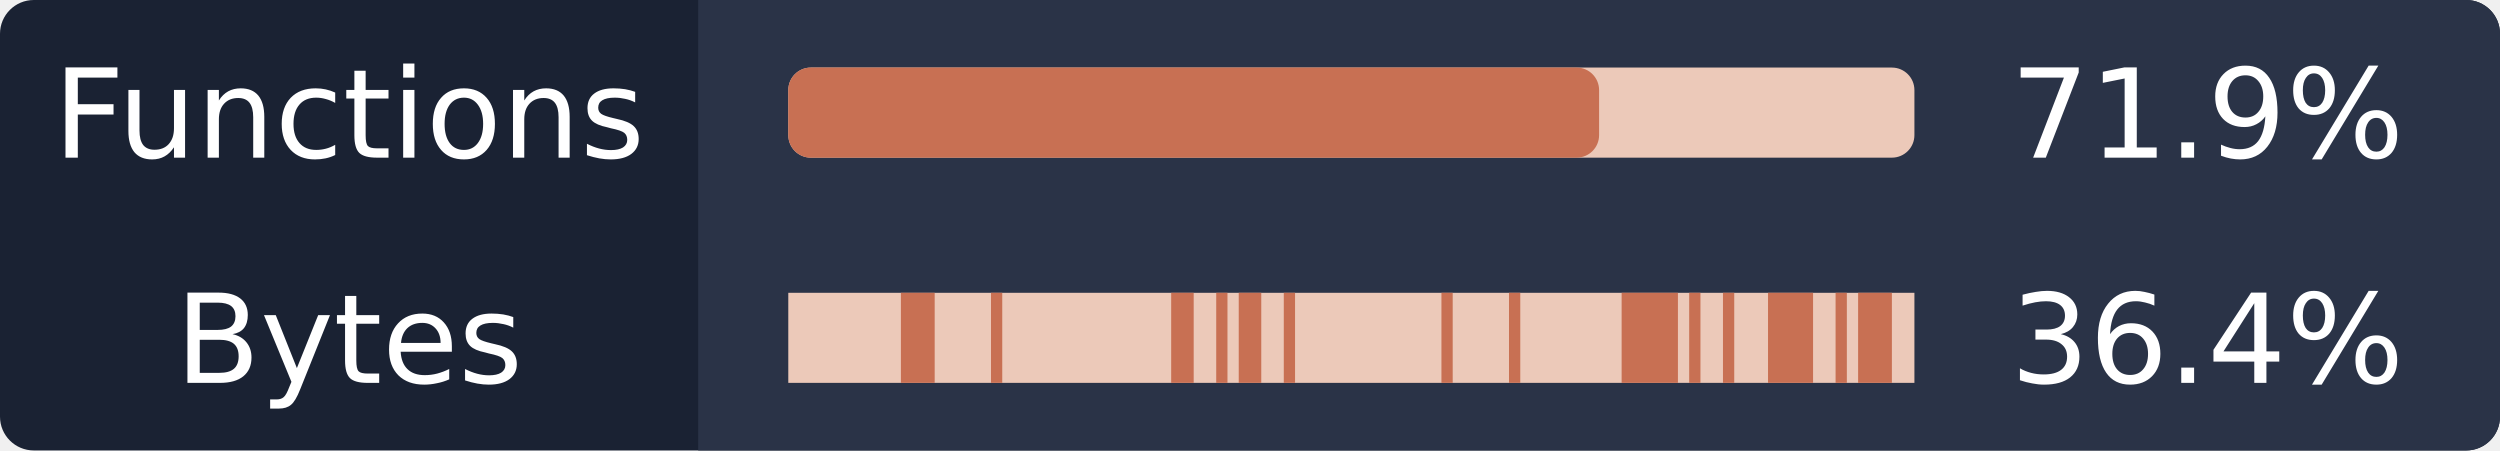
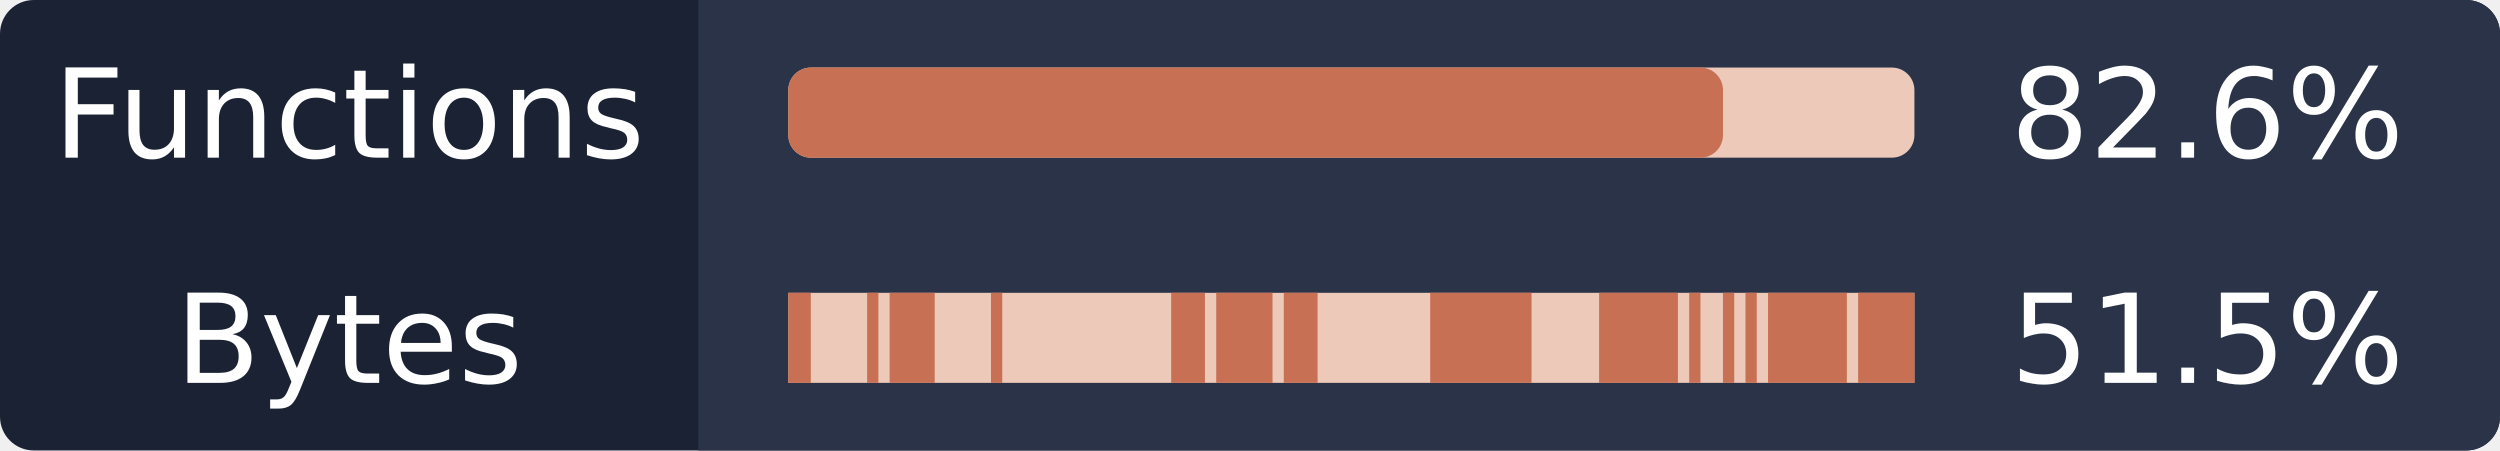
- <svg xmlns="http://www.w3.org/2000/svg" width="222" height="40" role="img" aria-label="decomp: 71.9% of functions, 36.4% of code bytes done">
+ <svg xmlns="http://www.w3.org/2000/svg" width="222" height="40" role="img" aria-label="decomp: 82.6% of functions, 51.5% of code bytes done">
  <clipPath id="r">
    <rect width="222" height="40" rx="3" />
  </clipPath>
  <g clip-path="url(#r)">
    <rect width="222" height="40" fill="#1a2233" />
    <rect x="62" width="160" height="40" fill="#2a3347" />
    <rect x="70" y="6" width="100" height="8" rx="2" fill="#ecc9b9" />
-     <rect x="70" y="6" width="72" height="8" rx="2" fill="#c87053" />
+     <rect x="70" y="6" width="83" height="8" rx="2" fill="#c87053" />
    <rect x="70" y="26" width="100" height="8" fill="#ecc9b9" />
-     <rect x="80" y="26" width="3" height="8" fill="#c87053" />
+     <rect x="70" y="26" width="2" height="8" fill="#c87053" />
+     <rect x="77" y="26" width="1" height="8" fill="#c87053" />
+     <rect x="79" y="26" width="4" height="8" fill="#c87053" />
    <rect x="88" y="26" width="1" height="8" fill="#c87053" />
-     <rect x="104" y="26" width="2" height="8" fill="#c87053" />
-     <rect x="108" y="26" width="1" height="8" fill="#c87053" />
-     <rect x="110" y="26" width="2" height="8" fill="#c87053" />
-     <rect x="114" y="26" width="1" height="8" fill="#c87053" />
-     <rect x="128" y="26" width="1" height="8" fill="#c87053" />
-     <rect x="134" y="26" width="1" height="8" fill="#c87053" />
-     <rect x="144" y="26" width="5" height="8" fill="#c87053" />
+     <rect x="104" y="26" width="3" height="8" fill="#c87053" />
+     <rect x="108" y="26" width="5" height="8" fill="#c87053" />
+     <rect x="114" y="26" width="3" height="8" fill="#c87053" />
+     <rect x="127" y="26" width="9" height="8" fill="#c87053" />
+     <rect x="142" y="26" width="7" height="8" fill="#c87053" />
    <rect x="150" y="26" width="1" height="8" fill="#c87053" />
    <rect x="153" y="26" width="1" height="8" fill="#c87053" />
-     <rect x="157" y="26" width="4" height="8" fill="#c87053" />
-     <rect x="163" y="26" width="1" height="8" fill="#c87053" />
-     <rect x="165" y="26" width="3" height="8" fill="#c87053" />
+     <rect x="155" y="26" width="1" height="8" fill="#c87053" />
+     <rect x="157" y="26" width="7" height="8" fill="#c87053" />
+     <rect x="165" y="26" width="5" height="8" fill="#c87053" />
  </g>
  <g fill="#fff" font-family="Verdana,DejaVu Sans,sans-serif" font-size="11" text-anchor="middle">
    <text x="31" y="14">Functions</text>
    <text x="31" y="34">Bytes</text>
-     <text x="196" y="14">71.9%</text>
-     <text x="196" y="34">36.4%</text>
+     <text x="196" y="14">82.6%</text>
+     <text x="196" y="34">51.5%</text>
  </g>
</svg>
